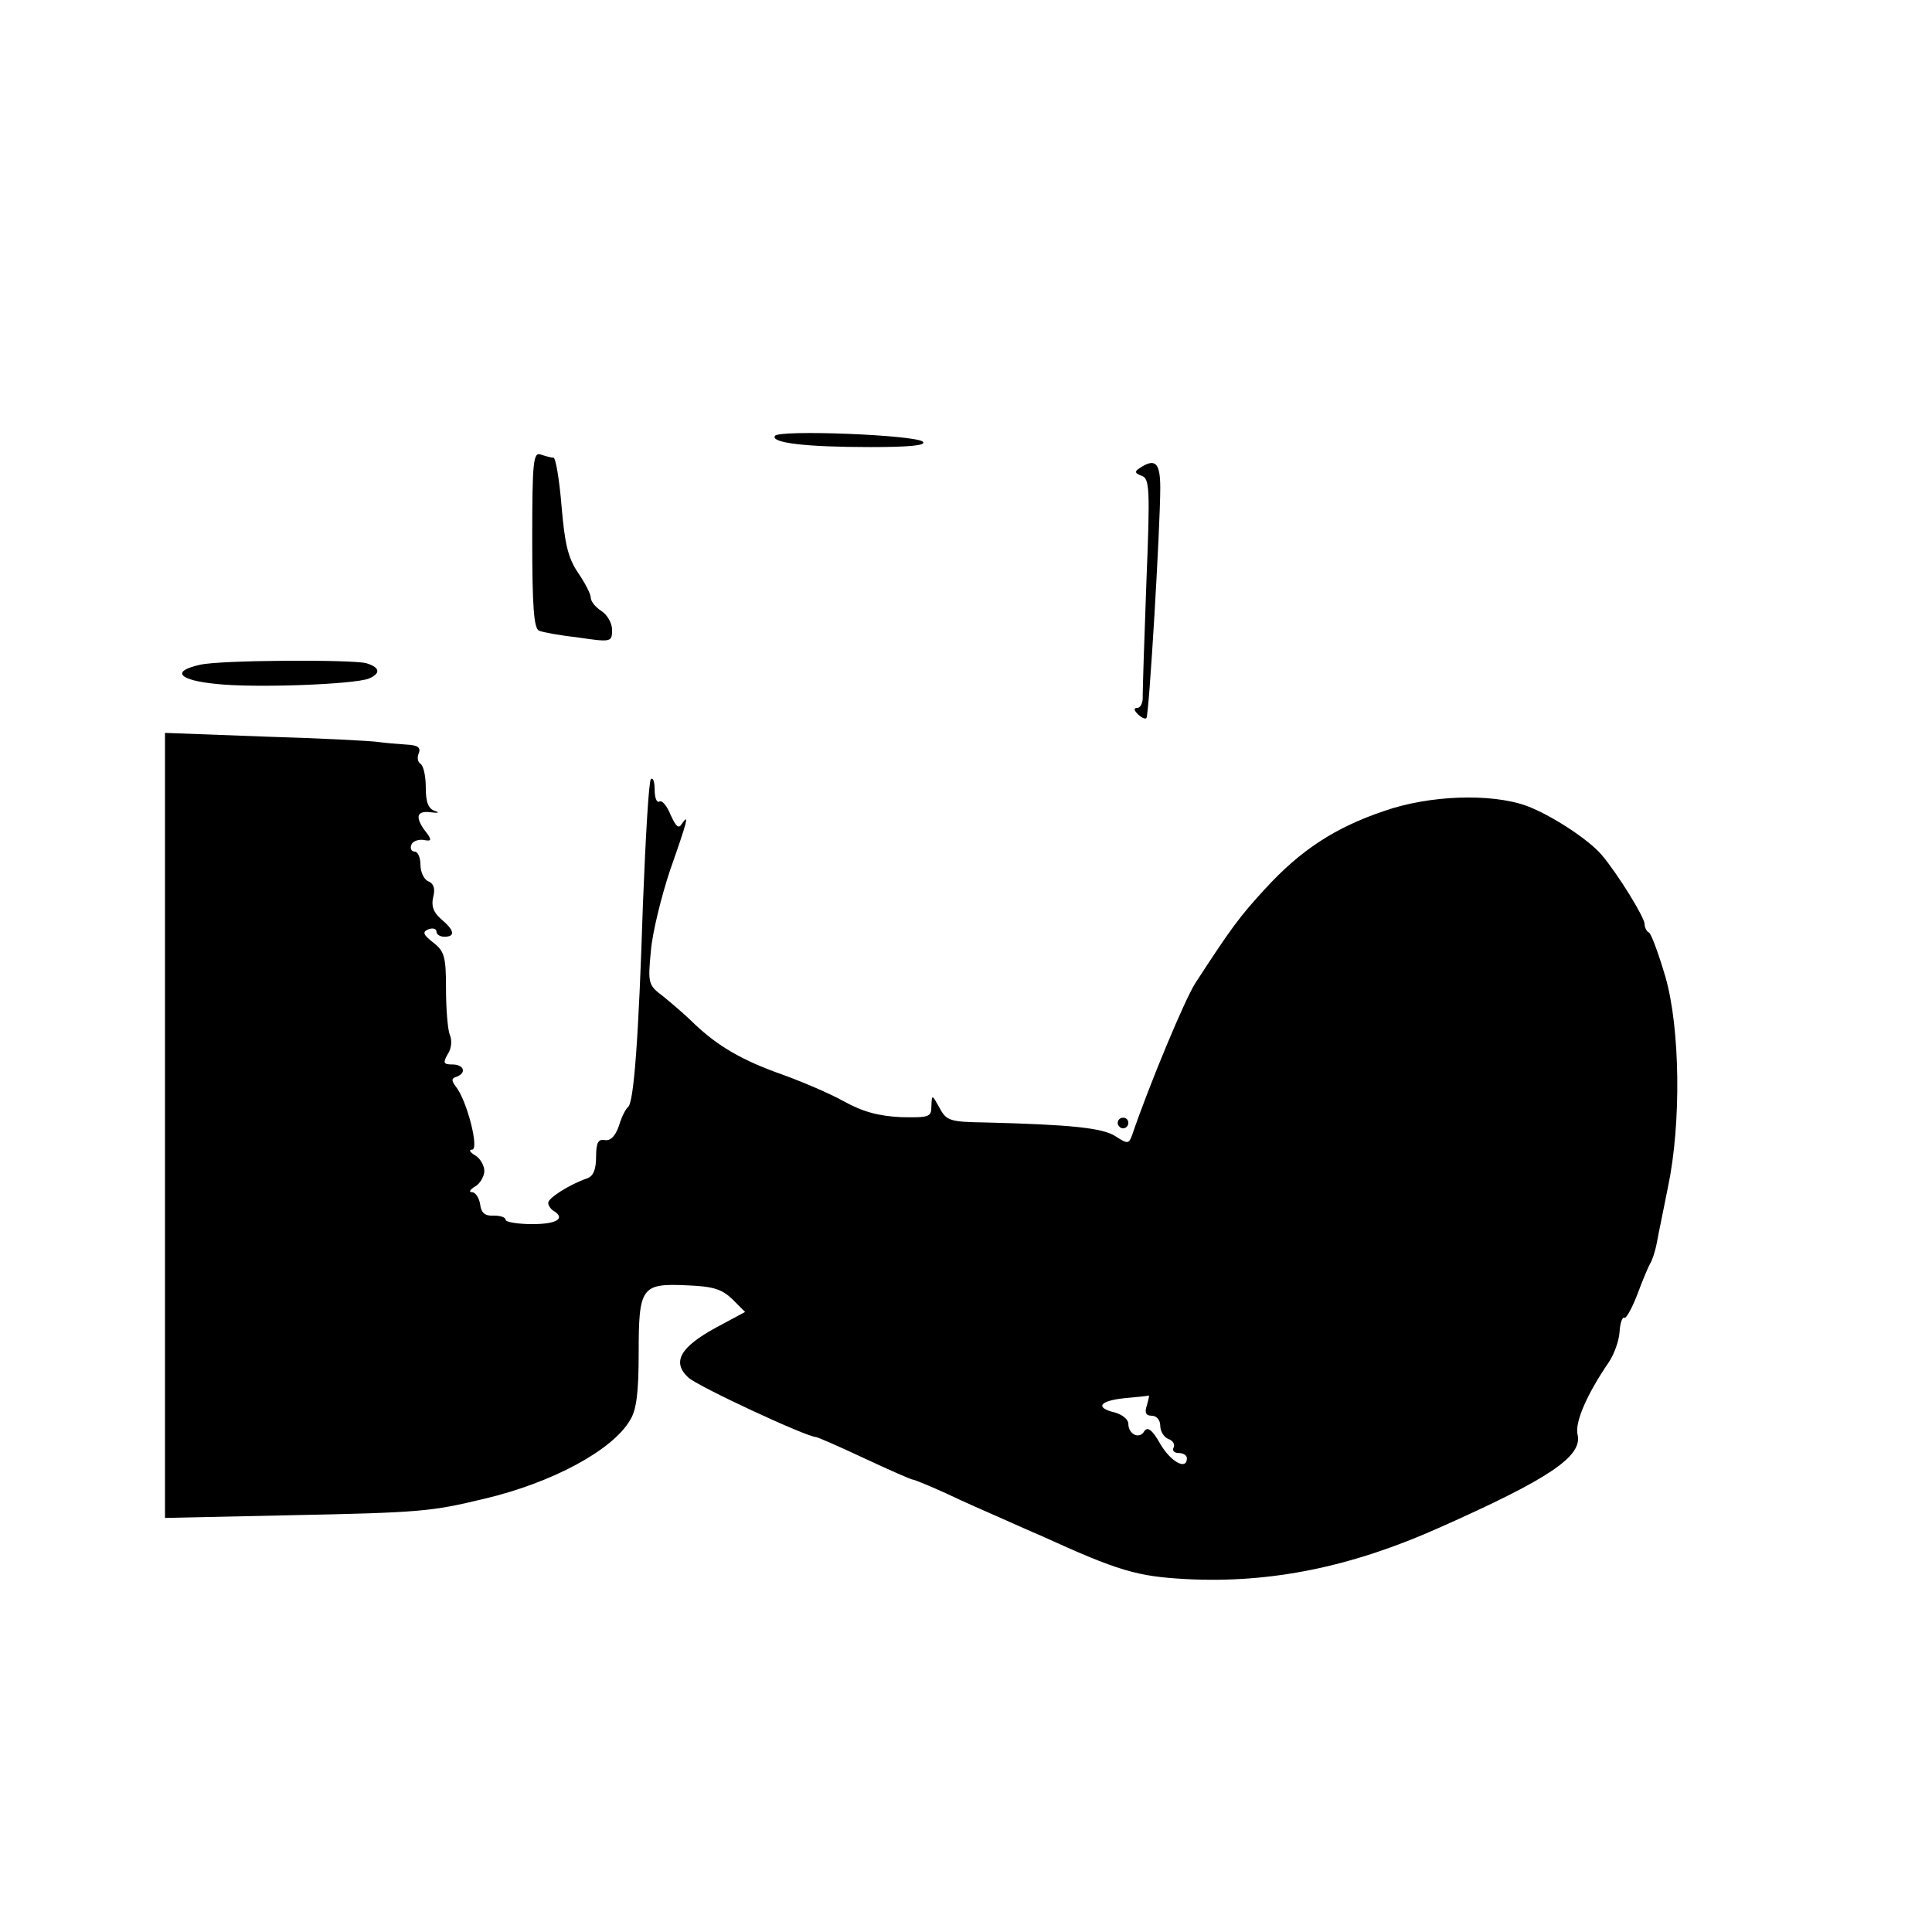
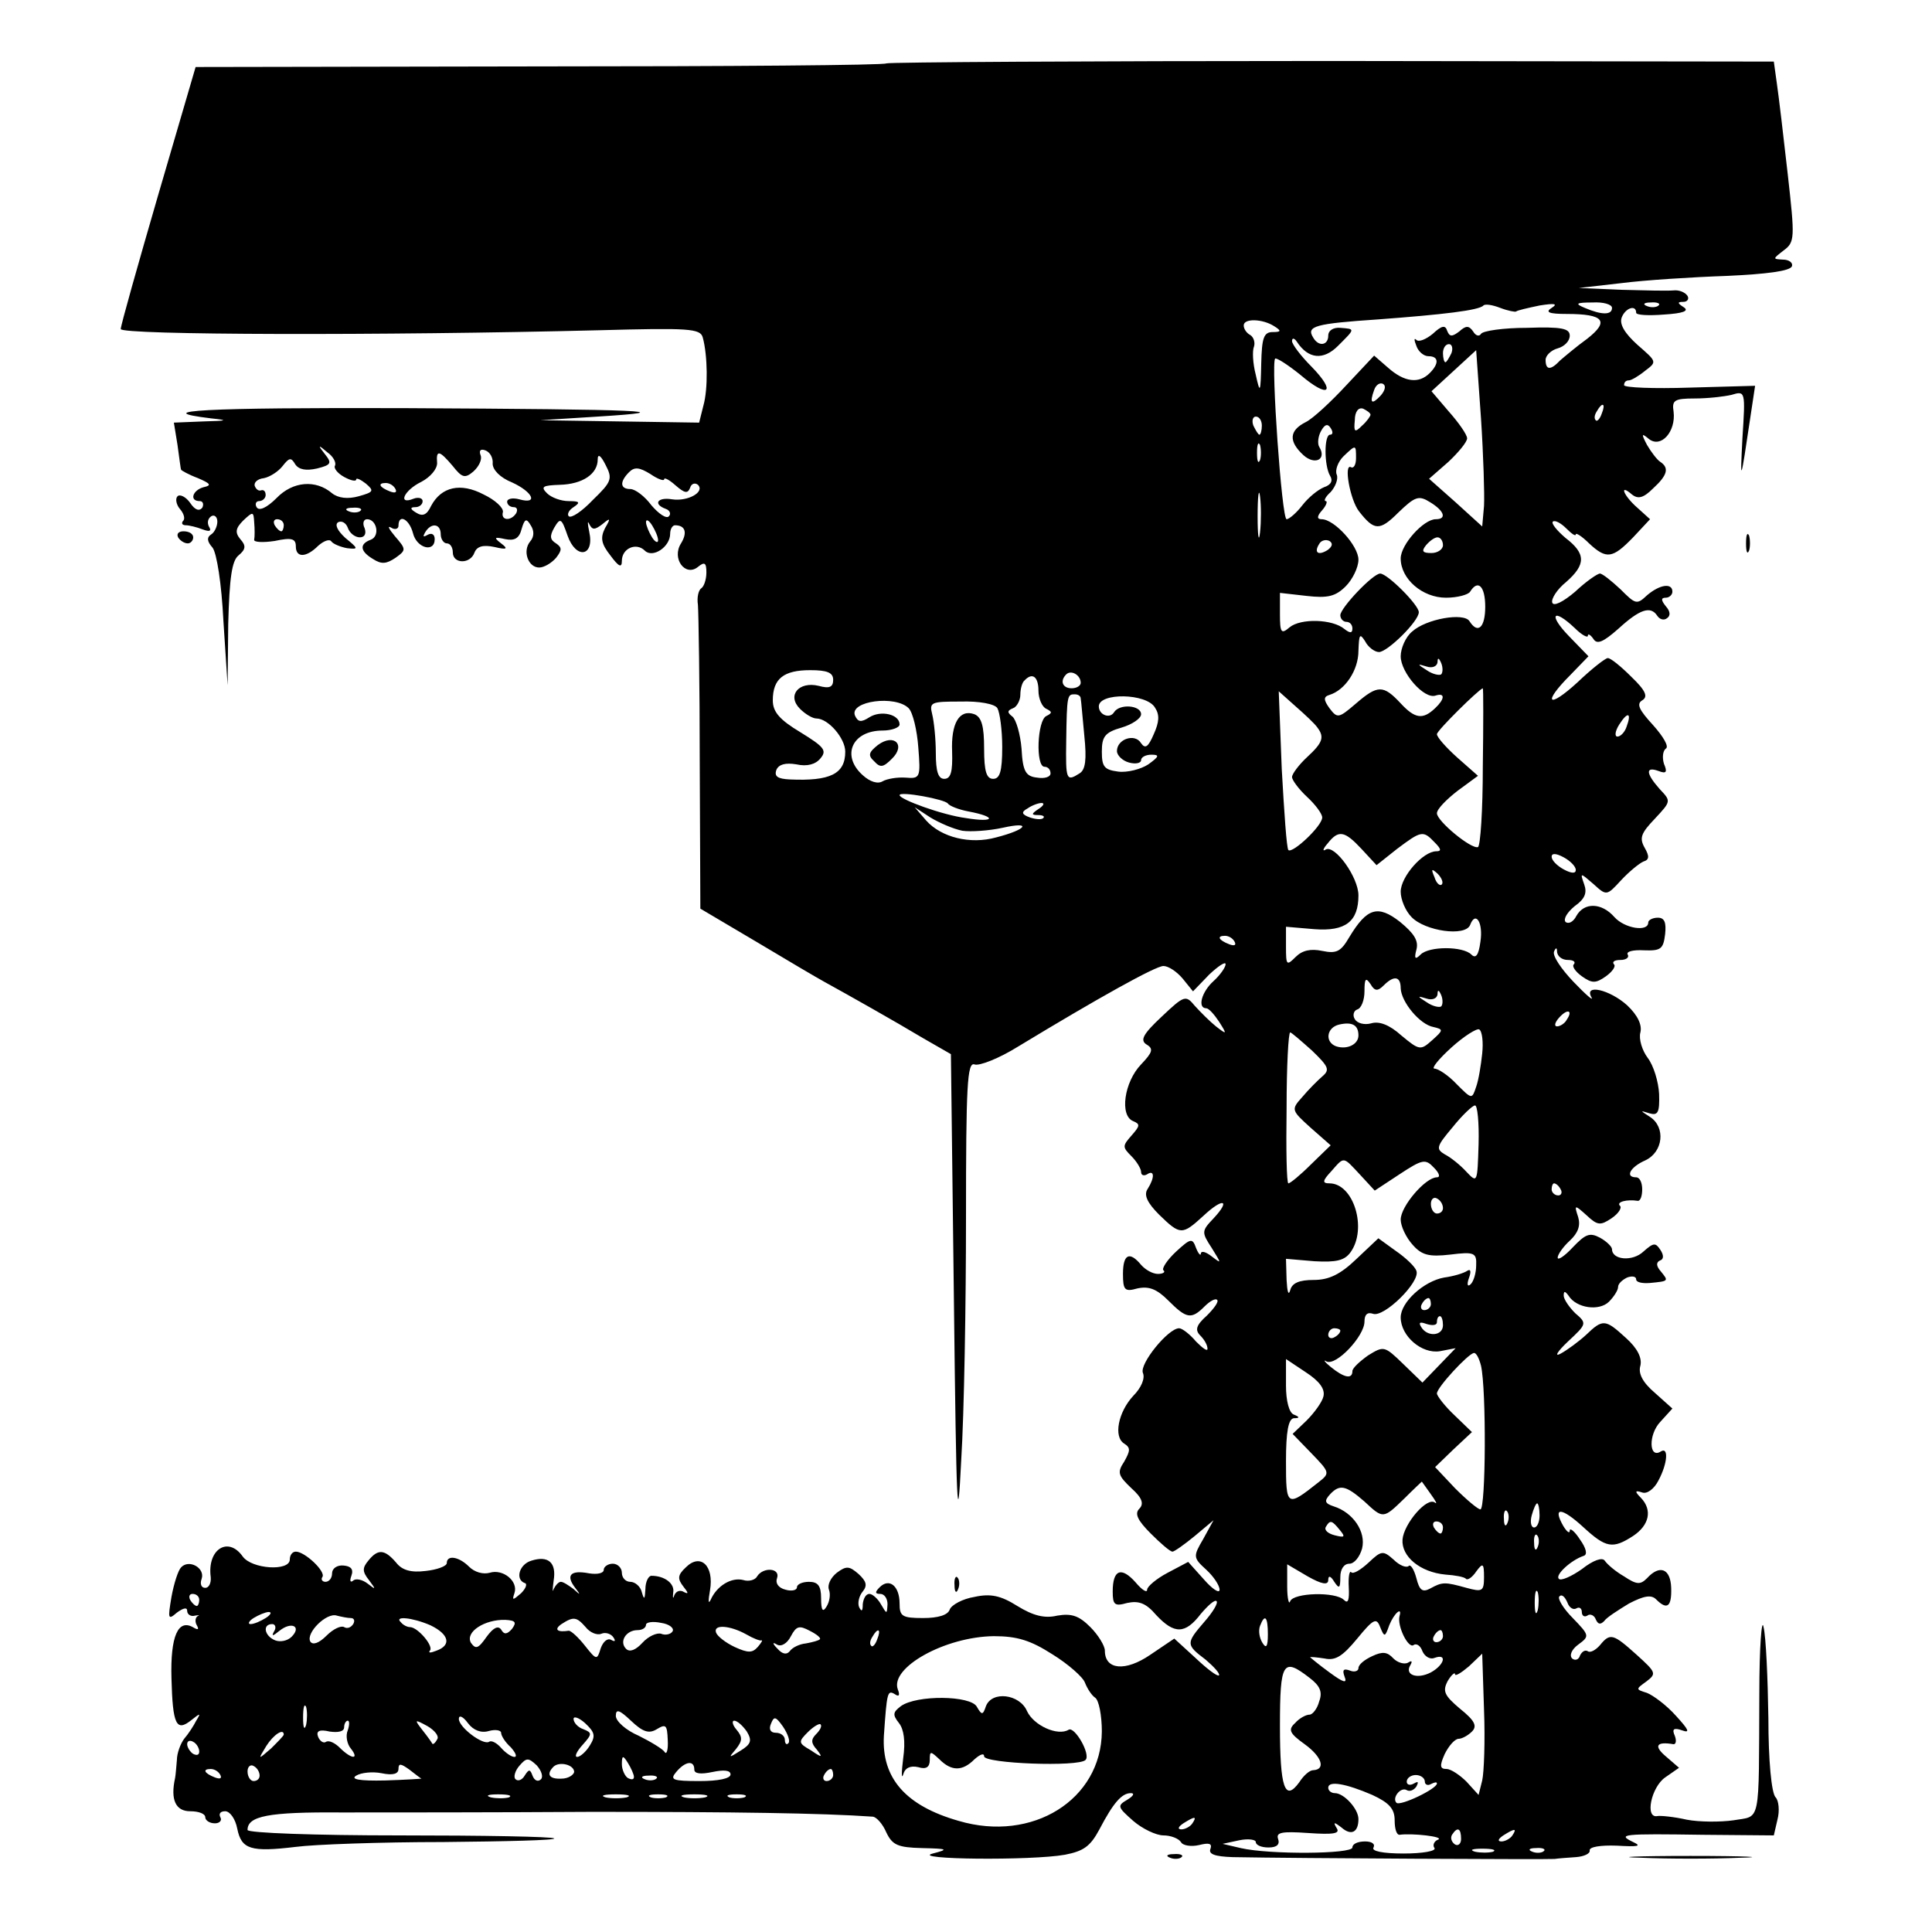
- <svg xmlns="http://www.w3.org/2000/svg" version="1.0" width="363pt" height="363pt" viewBox="0 0 363 363" preserveAspectRatio="xMidYMid meet">
-   <g transform="translate(0,363) scale(0.1,-0.1)" fill="#000000" stroke="none">
-     <path d="M1456 2811 c-8 -13 57 -21 179 -21 73 0 106 3 99 10 -13 13 -271 23 -278 11z" />
-     <path d="M1000 2616 c0 -124 3 -168 13 -171 6 -3 40 -9 75 -13 61 -9 62 -8 62 15 0 12 -9 28 -20 35 -11 7 -20 18 -20 25 0 7 -11 28 -24 47 -19 28 -25 55 -31 126 -4 49 -11 90 -15 90 -5 0 -15 3 -24 6 -14 5 -16 -13 -16 -160z" />
-     <path d="M2142 2751 c-11 -7 -10 -10 3 -15 15 -5 16 -24 9 -198 -4 -106 -7 -203 -7 -215 1 -13 -4 -23 -10 -23 -7 0 -7 -4 1 -12 6 -6 14 -10 16 -7 5 5 26 359 26 432 0 47 -9 57 -38 38z" />
-     <path d="M376 2381 c-55 -12 -41 -29 30 -36 73 -8 258 -1 287 10 23 10 21 21 -5 29 -29 7 -274 6 -312 -3z" />
-     <path d="M310 1516 l0 -738 233 5 c248 5 267 7 367 31 127 30 241 91 274 148 12 19 16 53 16 126 0 124 5 131 91 127 49 -2 65 -7 85 -26 l24 -24 -54 -29 c-68 -37 -84 -65 -53 -94 18 -17 223 -112 240 -112 3 0 44 -18 91 -40 47 -22 88 -40 91 -40 3 0 32 -12 63 -26 31 -15 77 -35 102 -46 25 -11 58 -26 75 -33 147 -67 181 -77 275 -82 158 -8 310 23 475 97 207 92 269 134 259 175 -5 22 16 73 59 136 10 15 19 40 20 57 1 16 5 28 9 26 3 -2 14 17 24 43 10 27 21 53 24 58 4 6 10 24 13 40 3 17 13 64 21 105 25 119 23 298 -5 395 -13 44 -27 82 -31 83 -4 2 -8 9 -8 16 0 12 -49 92 -80 129 -24 29 -96 76 -142 93 -67 24 -183 20 -268 -10 -92 -31 -157 -74 -222 -145 -49 -53 -65 -75 -132 -178 -20 -31 -87 -192 -119 -286 -6 -16 -8 -17 -31 -2 -24 16 -86 22 -244 26 -67 1 -74 3 -87 28 -14 25 -14 25 -15 3 0 -21 -4 -22 -57 -21 -42 2 -72 10 -108 30 -27 15 -79 37 -115 50 -74 26 -121 53 -165 95 -16 16 -43 39 -59 52 -28 21 -29 24 -23 86 3 35 20 103 36 151 32 91 37 109 22 87 -6 -10 -11 -5 -21 17 -7 17 -16 28 -21 25 -5 -3 -9 7 -9 22 0 15 -3 24 -7 20 -4 -3 -10 -109 -15 -234 -8 -251 -17 -374 -28 -382 -4 -3 -12 -18 -17 -35 -7 -20 -16 -29 -27 -27 -12 2 -16 -5 -16 -31 0 -24 -5 -37 -17 -41 -34 -12 -73 -37 -73 -46 0 -5 5 -12 10 -15 23 -14 7 -25 -40 -25 -27 0 -50 4 -50 8 0 5 -10 8 -22 8 -17 -1 -24 5 -26 22 -2 12 -9 22 -15 22 -7 0 -4 5 6 11 9 5 17 19 17 29 0 10 -8 24 -17 29 -10 6 -13 11 -6 11 14 0 -10 94 -31 119 -8 11 -8 15 2 18 19 7 14 23 -8 23 -17 0 -18 3 -9 19 7 10 9 26 4 37 -4 11 -7 49 -7 87 0 59 -3 70 -24 86 -19 15 -21 20 -9 25 8 3 15 1 15 -4 0 -6 7 -10 15 -10 21 0 19 12 -6 33 -15 13 -19 25 -15 42 4 15 1 25 -9 29 -8 3 -15 17 -15 31 0 14 -5 25 -11 25 -6 0 -9 6 -6 13 2 6 12 10 22 9 15 -3 16 -1 9 10 -25 31 -23 45 4 42 15 -2 19 -1 10 2 -13 4 -18 16 -18 44 0 21 -4 41 -10 45 -5 3 -7 12 -3 20 4 11 -3 15 -23 16 -16 1 -40 3 -54 5 -14 2 -109 7 -212 10 l-188 7 0 -737z m1845 -526 c-5 -14 -2 -20 9 -20 9 0 16 -8 16 -19 0 -10 7 -22 16 -25 8 -3 12 -10 9 -16 -3 -5 1 -10 9 -10 9 0 16 -4 16 -10 0 -23 -30 -7 -50 27 -15 27 -24 33 -30 24 -9 -16 -30 -6 -30 14 0 8 -11 17 -25 21 -38 9 -30 22 18 27 23 2 43 4 45 5 2 1 0 -7 -3 -18z" />
-     <path d="M2100 1520 c0 -5 5 -10 10 -10 6 0 10 5 10 10 0 6 -4 10 -10 10 -5 0 -10 -4 -10 -10z" />
+ <svg xmlns="http://www.w3.org/2000/svg" version="1.0" width="320pt" height="320pt" viewBox="0 0 320 320" preserveAspectRatio="xMidYMid meet">
+   <g transform="translate(0,320) scale(0.1,-0.1)" fill="#000000" stroke="none">
+     <path d="M1468 3095 c-2 -3 -261 -5 -574 -5 l-570 -1 -62 -212 c-34 -117 -62 -216 -62 -222 0 -10 433 -11 792 -2 149 4 168 3 172 -12 8 -29 9 -85 1 -113 l-7 -28 -132 2 -131 2 95 6 c144 9 80 12 -322 14 -327 1 -425 -4 -318 -17 29 -3 27 -4 -13 -5 l-49 -2 6 -37 c3 -21 5 -39 6 -41 0 -1 12 -8 28 -14 21 -9 23 -12 9 -15 -18 -5 -24 -23 -6 -23 5 0 7 -5 4 -11 -5 -6 -12 -4 -20 8 -7 10 -17 15 -21 11 -4 -4 -2 -14 4 -21 7 -8 9 -17 5 -20 -3 -4 -1 -7 5 -7 5 0 18 -3 28 -7 11 -4 15 -3 10 5 -3 6 -2 13 4 17 5 3 10 -1 10 -9 0 -8 -5 -18 -10 -21 -8 -5 -7 -12 2 -22 7 -9 15 -60 18 -121 l7 -107 1 101 c2 77 6 105 17 114 12 10 13 16 3 27 -9 11 -8 18 5 31 16 15 17 15 18 -3 1 -11 1 -24 0 -29 -1 -4 14 -5 34 -2 28 6 35 4 35 -9 0 -19 17 -19 37 1 9 8 19 12 22 7 3 -4 15 -9 26 -11 19 -2 19 -1 -3 17 -13 12 -18 22 -12 26 6 3 13 -1 16 -9 3 -9 12 -16 20 -16 8 0 11 6 8 15 -4 8 -2 15 4 15 16 0 22 -28 6 -34 -19 -7 -18 -19 4 -32 14 -9 22 -8 37 2 18 13 18 14 -1 36 -10 12 -13 18 -6 14 6 -4 12 -2 12 3 0 21 18 11 24 -12 6 -25 36 -33 36 -10 0 8 -5 11 -12 7 -7 -4 -8 -3 -4 4 10 17 26 15 26 -3 0 -8 5 -15 10 -15 6 0 10 -7 10 -15 0 -19 29 -20 36 0 4 10 14 13 33 9 21 -5 23 -3 11 6 -13 10 -11 11 7 7 15 -3 23 1 27 17 5 17 8 18 15 6 6 -9 6 -19 -1 -27 -13 -16 -3 -43 15 -43 8 0 20 7 28 16 10 13 10 17 0 24 -10 6 -11 12 -3 26 10 17 12 16 22 -13 14 -40 45 -35 36 6 -3 14 -3 20 0 13 5 -10 9 -10 22 0 13 11 14 10 4 -7 -8 -16 -6 -26 9 -45 14 -19 19 -21 19 -9 0 21 24 31 38 17 13 -13 42 6 42 28 0 8 4 14 8 14 17 0 21 -12 10 -30 -16 -25 7 -56 28 -39 11 9 14 7 14 -9 0 -12 -4 -23 -8 -26 -5 -3 -8 -15 -6 -28 1 -13 3 -131 3 -263 l1 -240 93 -55 c50 -30 101 -60 112 -66 40 -22 118 -66 163 -93 l47 -27 5 -410 c4 -346 6 -387 12 -264 5 80 8 261 8 404 0 218 2 257 14 253 8 -3 41 10 73 30 132 80 227 133 240 133 8 0 22 -9 32 -21 l17 -21 27 28 c15 14 27 22 27 17 0 -5 -9 -18 -20 -28 -20 -18 -27 -45 -12 -45 4 0 13 -10 21 -22 14 -22 13 -22 -5 -8 -10 8 -26 24 -35 34 -15 18 -17 18 -55 -18 -31 -29 -36 -39 -25 -46 12 -7 10 -13 -9 -33 -28 -29 -36 -85 -13 -94 12 -5 11 -8 -3 -24 -15 -17 -15 -19 0 -34 9 -9 16 -21 16 -26 0 -6 5 -7 10 -4 12 8 13 -5 1 -24 -7 -10 -1 -23 19 -43 35 -34 38 -34 73 -2 33 31 46 27 17 -4 -20 -21 -20 -23 -3 -49 16 -26 17 -27 0 -14 -9 7 -17 10 -18 5 0 -5 -4 -1 -8 9 -6 17 -9 16 -33 -6 -15 -14 -24 -28 -21 -31 4 -3 -1 -6 -9 -6 -9 0 -21 7 -28 15 -19 23 -30 18 -30 -15 0 -27 3 -30 24 -24 19 4 32 -1 51 -20 30 -30 38 -32 60 -10 9 9 18 14 21 11 3 -3 -5 -14 -17 -26 -18 -16 -20 -24 -11 -33 7 -7 12 -16 12 -22 0 -5 -8 1 -19 12 -10 12 -23 22 -28 22 -18 0 -66 -59 -60 -74 4 -9 -3 -25 -16 -38 -25 -27 -33 -68 -15 -79 11 -7 10 -12 0 -30 -12 -18 -10 -23 12 -44 18 -16 21 -26 13 -34 -8 -8 -3 -19 19 -41 16 -16 32 -30 36 -30 3 0 20 12 37 26 l31 26 -17 -31 c-17 -29 -17 -31 5 -51 12 -11 22 -26 22 -33 0 -7 -12 1 -26 17 l-26 29 -34 -18 c-19 -10 -34 -23 -34 -28 0 -6 -9 0 -19 12 -24 27 -38 21 -38 -15 0 -22 3 -25 24 -19 19 4 31 0 48 -20 30 -32 48 -32 74 2 12 14 23 24 26 21 3 -3 -6 -18 -20 -34 -31 -36 -31 -38 2 -63 14 -12 24 -23 22 -26 -3 -2 -20 11 -39 29 l-35 32 -40 -27 c-41 -28 -75 -25 -75 7 0 8 -11 26 -24 39 -19 19 -31 23 -55 19 -21 -5 -40 0 -66 16 -27 17 -44 21 -71 15 -19 -3 -38 -13 -41 -21 -3 -9 -19 -14 -44 -14 -35 0 -39 3 -39 24 0 29 -17 43 -33 27 -8 -8 -8 -11 1 -11 7 0 12 -8 12 -17 -1 -17 -1 -17 -11 0 -5 9 -14 17 -19 17 -6 0 -10 -8 -11 -17 0 -12 -2 -13 -6 -5 -3 7 0 19 6 26 8 10 6 17 -7 29 -15 13 -20 14 -36 2 -10 -8 -16 -20 -13 -28 3 -8 1 -20 -4 -28 -6 -10 -9 -7 -9 14 0 20 -5 27 -20 27 -11 0 -20 -4 -20 -9 0 -5 -9 -7 -19 -4 -12 3 -17 11 -14 19 6 17 -23 19 -33 3 -3 -6 -14 -9 -23 -6 -20 5 -44 -10 -54 -33 -4 -8 -4 -1 -1 16 7 41 -16 62 -40 38 -14 -13 -14 -19 -4 -32 8 -10 9 -13 1 -9 -6 4 -13 2 -16 -5 -2 -7 -3 -5 -2 4 3 15 -14 28 -36 28 -5 0 -10 -10 -10 -22 -1 -17 -2 -19 -6 -5 -2 9 -11 17 -19 17 -8 0 -14 7 -14 15 0 8 -7 15 -15 15 -8 0 -15 -5 -15 -10 0 -6 -11 -8 -24 -6 -31 6 -39 -3 -24 -23 10 -13 10 -14 -2 -3 -8 6 -17 12 -21 12 -4 0 -9 -6 -12 -12 -2 -7 -2 -1 0 14 5 30 -9 42 -37 33 -20 -6 -27 -31 -11 -37 5 -1 2 -9 -6 -17 -14 -12 -15 -12 -11 0 7 20 -19 41 -41 34 -11 -3 -25 1 -34 10 -17 17 -37 20 -37 6 0 -5 -16 -11 -35 -13 -24 -3 -39 1 -49 14 -19 22 -30 23 -46 3 -10 -12 -10 -18 1 -32 12 -16 12 -17 -2 -6 -9 7 -20 9 -24 5 -5 -4 -6 0 -3 8 4 11 -1 16 -13 17 -11 1 -19 -5 -19 -13 0 -8 -5 -14 -11 -14 -5 0 -8 4 -5 8 6 9 -29 42 -44 42 -6 0 -10 -6 -10 -13 0 -20 -63 -16 -78 5 -24 34 -59 12 -53 -34 1 -10 -3 -18 -9 -18 -7 0 -9 7 -6 15 6 18 -21 33 -34 19 -5 -5 -12 -27 -16 -49 -6 -36 -6 -39 9 -26 11 8 17 9 17 3 0 -6 6 -10 13 -8 6 1 9 1 4 -1 -4 -3 -4 -10 -1 -15 4 -7 2 -8 -5 -4 -26 16 -39 -14 -37 -84 2 -77 8 -89 33 -69 15 12 16 12 8 -1 -4 -8 -13 -22 -20 -30 -6 -8 -12 -24 -12 -35 -1 -11 -2 -25 -3 -30 -8 -36 1 -55 25 -55 14 0 25 -4 25 -10 0 -5 7 -10 16 -10 8 0 12 5 9 10 -3 6 0 10 8 10 8 0 17 -13 20 -29 7 -34 22 -39 97 -30 30 4 140 8 244 8 104 1 187 3 184 6 -3 3 -118 5 -257 5 -138 0 -251 4 -251 9 0 23 34 30 155 29 72 0 258 0 415 1 234 0 381 -2 466 -8 6 -1 16 -12 22 -26 10 -21 19 -25 59 -26 43 -1 45 -2 18 -9 -39 -10 164 -12 219 -2 31 6 42 14 57 42 23 44 37 60 52 60 7 0 4 -5 -6 -11 -17 -10 -16 -12 10 -35 15 -13 38 -24 50 -24 12 0 25 -5 29 -11 3 -6 17 -8 30 -5 16 4 22 3 19 -6 -4 -9 7 -13 37 -14 105 -2 524 -4 533 -3 6 1 21 2 35 3 14 1 24 6 23 11 -1 6 18 9 45 8 35 -2 42 -1 27 6 -27 13 -18 14 116 12 l117 -1 6 26 c4 15 2 32 -3 37 -7 7 -12 62 -12 131 -1 67 -4 135 -8 151 -3 17 -7 -33 -7 -110 -1 -221 3 -202 -43 -210 -21 -3 -56 -3 -77 1 -22 5 -44 7 -49 6 -21 -4 -10 48 13 64 l23 16 -22 19 c-20 17 -16 25 13 20 4 0 5 6 2 14 -5 11 -2 14 12 9 14 -5 11 1 -10 24 -16 18 -38 34 -48 38 -19 6 -19 6 -1 19 17 13 16 15 -16 44 -39 35 -44 37 -61 16 -7 -8 -16 -13 -20 -10 -5 3 -10 -1 -13 -7 -2 -7 -8 -9 -13 -5 -5 5 -1 15 10 23 19 14 19 15 -9 44 -16 16 -26 33 -22 36 4 4 9 -1 13 -10 3 -9 10 -13 15 -10 5 3 9 0 9 -6 0 -6 4 -9 9 -6 5 4 12 0 14 -6 4 -9 8 -9 14 -3 4 6 23 18 41 29 25 13 37 15 45 7 18 -18 26 -13 25 19 -1 32 -19 39 -40 16 -11 -11 -17 -11 -38 3 -14 8 -28 20 -32 26 -4 6 -19 1 -38 -14 -17 -12 -35 -20 -38 -16 -7 6 20 31 41 38 7 2 4 13 -6 27 -9 14 -17 20 -17 15 0 -6 -5 -2 -11 8 -18 32 -2 30 33 -2 38 -35 49 -37 83 -15 27 18 32 43 13 63 -11 11 -10 13 2 9 8 -3 20 6 27 20 15 28 17 56 4 48 -20 -13 -21 28 -1 49 l20 22 -29 26 c-20 17 -28 32 -24 45 3 13 -5 29 -24 46 -34 31 -38 32 -66 5 -12 -11 -31 -25 -42 -31 -11 -6 -6 3 12 20 31 29 32 30 12 47 -10 10 -19 23 -19 29 0 8 2 8 8 0 13 -21 51 -26 67 -10 8 8 15 19 15 24 0 6 7 12 15 16 8 3 15 2 15 -3 0 -5 10 -7 23 -6 31 3 31 3 18 19 -8 9 -8 15 -2 18 7 2 7 9 1 18 -8 12 -11 12 -28 -3 -18 -17 -52 -14 -52 4 0 4 -9 13 -20 19 -17 9 -24 6 -45 -16 -14 -15 -25 -22 -25 -17 0 5 9 18 20 28 14 13 18 25 14 39 -7 21 -6 21 14 3 18 -17 23 -17 41 -5 12 8 18 18 14 21 -6 6 11 11 30 8 4 0 7 8 7 19 0 11 -4 20 -10 20 -19 0 -10 17 15 28 30 14 34 55 8 72 -17 11 -17 11 -1 6 14 -4 17 1 16 32 -1 20 -9 47 -19 60 -9 12 -15 31 -12 42 3 12 -4 28 -22 45 -29 26 -72 36 -59 13 4 -7 -9 4 -30 26 -20 21 -35 43 -32 50 3 7 5 7 5 -1 1 -7 8 -13 18 -13 9 0 13 -3 10 -7 -4 -3 2 -12 13 -20 17 -12 23 -12 40 0 11 8 17 17 13 20 -3 4 1 7 11 7 9 0 15 4 12 9 -3 5 9 8 27 7 28 -1 32 2 35 27 2 19 -1 27 -12 27 -9 0 -16 -4 -16 -8 0 -16 -39 -10 -56 9 -21 24 -50 25 -63 2 -5 -10 -13 -14 -18 -10 -4 5 3 16 15 26 17 12 21 22 16 36 -7 20 -7 20 15 1 22 -20 22 -20 46 6 13 14 30 28 37 31 10 3 10 9 2 23 -9 16 -6 24 17 48 27 29 27 29 8 49 -23 26 -24 38 -2 30 13 -5 15 -2 9 12 -3 10 -2 21 3 25 6 3 -4 20 -21 39 -23 25 -28 35 -18 41 10 6 6 16 -18 39 -17 17 -34 31 -39 31 -4 0 -27 -18 -50 -40 -49 -45 -59 -35 -12 12 l30 31 -32 33 c-35 36 -27 48 9 14 12 -12 22 -17 22 -13 0 4 4 2 9 -5 6 -10 16 -6 42 17 35 32 53 38 64 21 4 -6 11 -8 16 -4 6 4 6 11 -2 20 -8 10 -8 14 0 14 6 0 11 5 11 10 0 15 -21 12 -42 -6 -17 -16 -19 -15 -44 10 -15 14 -30 26 -34 26 -4 0 -23 -13 -41 -30 -20 -17 -36 -25 -38 -18 -2 6 8 22 23 34 33 29 33 47 -1 73 -14 12 -24 24 -21 27 3 3 13 -2 22 -11 9 -9 16 -14 16 -10 0 3 10 -3 22 -15 29 -27 39 -25 73 10 l28 30 -21 19 c-23 20 -31 41 -9 22 10 -8 19 -6 35 10 24 22 27 34 12 44 -5 3 -15 16 -22 28 -10 19 -9 20 3 10 20 -16 45 12 41 45 -3 19 1 22 35 22 21 0 48 3 61 6 23 7 23 6 18 -72 -4 -77 -3 -74 13 34 l8 53 -108 -3 c-60 -2 -109 0 -109 4 0 5 3 8 8 8 4 0 16 7 27 16 20 15 19 15 -13 43 -21 19 -30 34 -26 45 6 16 24 22 24 8 0 -4 21 -5 46 -3 32 2 42 6 33 12 -11 7 -11 9 -1 9 7 0 10 5 7 10 -4 6 -14 10 -23 9 -10 -1 -48 0 -87 1 l-70 3 70 8 c39 5 117 10 175 12 66 3 105 8 108 16 2 6 -5 11 -15 11 -17 1 -17 1 1 15 19 14 19 20 7 127 -7 62 -15 130 -18 150 l-5 36 -733 1 c-403 0 -734 -2 -737 -4z m1043 -411 c2 2 20 6 39 10 25 4 31 3 20 -4 -11 -7 -5 -10 25 -10 62 0 71 -12 34 -41 -18 -13 -38 -30 -45 -36 -16 -17 -24 -16 -24 1 0 7 9 16 20 19 11 3 20 12 20 21 0 12 -13 15 -71 13 -39 0 -73 -5 -76 -10 -3 -5 -9 -3 -13 4 -7 10 -12 10 -23 0 -12 -9 -16 -9 -20 1 -3 10 -9 9 -24 -5 -11 -9 -23 -14 -27 -10 -4 4 -4 0 0 -10 3 -9 12 -17 20 -17 17 0 18 -12 2 -28 -18 -18 -42 -15 -69 9 l-23 20 -46 -49 c-25 -27 -55 -55 -67 -61 -28 -14 -29 -32 -4 -55 19 -17 39 -7 26 14 -3 5 -2 17 3 26 6 11 11 13 16 5 4 -6 4 -11 -1 -11 -10 0 -10 -51 0 -68 5 -8 2 -15 -10 -19 -10 -4 -26 -17 -36 -30 -10 -13 -22 -23 -26 -23 -8 0 -26 258 -19 266 2 2 21 -10 42 -27 47 -40 60 -29 18 14 -18 18 -32 37 -32 42 0 6 4 5 8 -1 19 -29 44 -31 68 -7 29 29 29 28 4 30 -11 1 -20 -4 -20 -13 0 -16 -16 -19 -25 -3 -12 19 4 23 108 30 107 8 167 15 174 23 3 3 15 1 28 -4 13 -5 25 -7 26 -6z m159 6 c0 -12 -17 -12 -45 0 -17 7 -15 9 13 9 17 1 32 -3 32 -9z m77 4 c-3 -3 -12 -4 -19 -1 -8 3 -5 6 6 6 11 1 17 -2 13 -5z m-637 -34 c13 -8 12 -10 -2 -10 -15 0 -18 -10 -19 -52 -1 -49 -2 -51 -9 -19 -5 19 -6 40 -3 47 2 6 0 15 -6 19 -6 3 -11 10 -11 16 0 12 31 11 50 -1z m294 -45 c-4 -8 -8 -15 -10 -15 -2 0 -4 7 -4 15 0 8 4 15 10 15 5 0 7 -7 4 -15z m54 -253 l-3 -34 -44 40 -44 39 32 28 c17 16 31 33 31 39 0 6 -14 26 -30 44 l-29 34 37 34 37 34 8 -113 c4 -61 6 -127 5 -145z m-171 183 c-15 -16 -19 -13 -11 9 3 9 10 13 15 10 5 -3 3 -11 -4 -19z m-17 -32 c0 -2 -6 -11 -14 -18 -12 -12 -14 -11 -12 9 0 14 6 22 14 19 6 -3 12 -7 12 -10z m383 2 c-3 -9 -8 -14 -10 -11 -3 3 -2 9 2 15 9 16 15 13 8 -4z m-563 -20 c0 -8 -2 -15 -4 -15 -2 0 -6 7 -10 15 -3 8 -1 15 4 15 6 0 10 -7 10 -15z m-3 -57 c-3 -7 -5 -2 -5 12 0 14 2 19 5 13 2 -7 2 -19 0 -25z m-1532 -9 c-3 -4 4 -13 15 -19 11 -6 20 -8 20 -4 0 3 7 0 16 -7 14 -12 13 -14 -12 -21 -18 -5 -34 -3 -44 5 -27 23 -65 20 -92 -8 -16 -16 -29 -22 -33 -15 -3 5 -1 10 4 10 6 0 11 5 11 10 0 6 -3 9 -7 8 -5 -2 -9 2 -11 7 -2 6 5 12 15 13 10 2 24 11 31 20 11 14 14 15 21 3 6 -9 18 -11 36 -7 24 6 25 9 13 24 -12 15 -11 16 4 3 10 -7 15 -17 13 -22z m261 3 c0 -10 12 -23 32 -31 35 -16 44 -37 12 -28 -11 3 -20 1 -20 -4 0 -5 5 -9 11 -9 5 0 7 -4 4 -10 -9 -14 -26 -12 -22 2 1 7 -13 20 -32 29 -38 20 -70 13 -87 -19 -7 -15 -14 -18 -25 -11 -10 6 -10 9 -1 9 6 0 12 4 12 10 0 5 -7 7 -15 4 -27 -11 -16 14 13 28 15 8 26 21 26 31 -2 23 4 21 26 -5 15 -19 20 -21 34 -9 9 8 15 20 12 27 -3 8 0 11 8 8 8 -3 13 -13 12 -22z m1430 9 c0 -11 -4 -17 -8 -15 -13 8 -2 -54 13 -73 25 -32 34 -33 65 -2 28 27 34 29 53 17 23 -14 28 -28 9 -28 -20 0 -58 -42 -58 -65 0 -34 36 -65 75 -65 19 0 37 5 40 10 13 21 25 9 25 -25 0 -34 -12 -46 -26 -24 -9 15 -72 4 -95 -17 -11 -9 -19 -28 -19 -41 0 -27 39 -72 58 -65 16 5 15 -6 -1 -21 -20 -19 -33 -18 -57 8 -29 31 -38 31 -75 -1 -28 -24 -30 -24 -43 -7 -10 14 -10 19 0 22 26 8 48 41 48 73 1 27 2 30 11 16 5 -10 16 -18 23 -18 14 0 66 51 66 66 0 12 -52 64 -64 64 -12 0 -66 -57 -66 -69 0 -6 5 -11 10 -11 6 0 10 -5 10 -11 0 -8 -4 -8 -13 -1 -20 17 -73 18 -91 3 -14 -12 -16 -9 -16 22 l0 35 44 -5 c35 -4 48 -1 65 16 11 11 21 31 21 44 0 23 -40 67 -61 67 -8 0 -8 5 1 15 7 8 9 15 6 15 -4 0 -1 7 8 15 8 9 13 22 10 29 -3 7 2 21 11 30 21 20 21 20 21 -3z m-1264 -69 c-18 -19 -36 -31 -40 -27 -3 3 0 10 8 15 12 8 10 10 -8 10 -13 0 -29 6 -36 13 -11 11 -7 13 21 14 38 1 63 18 63 42 0 10 5 7 13 -9 12 -23 10 -28 -21 -58z m118 34 c0 4 9 -1 19 -10 15 -13 20 -14 24 -4 2 7 8 9 13 5 12 -12 -17 -28 -43 -24 -24 4 -32 -8 -10 -16 6 -2 9 -8 5 -12 -4 -5 -17 4 -29 18 -11 15 -27 27 -35 27 -17 0 -18 12 -2 28 9 9 17 8 35 -3 13 -9 23 -12 23 -9z m-445 -16 c3 -6 -1 -7 -9 -4 -18 7 -21 14 -7 14 6 0 13 -4 16 -10z m1432 -72 c-2 -18 -4 -6 -4 27 0 33 2 48 4 33 2 -15 2 -42 0 -60z m-1490 36 c-3 -3 -12 -4 -19 -1 -8 3 -5 6 6 6 11 1 17 -2 13 -5z m-127 -24 c0 -5 -2 -10 -4 -10 -3 0 -8 5 -11 10 -3 6 -1 10 4 10 6 0 11 -4 11 -10z m620 -25 c0 -5 -5 -3 -10 5 -5 8 -10 20 -10 25 0 6 5 3 10 -5 5 -8 10 -19 10 -25z m1109 -16 c-16 -10 -23 -4 -14 10 3 6 11 8 17 5 6 -4 5 -9 -3 -15z m191 8 c0 -7 -9 -13 -19 -13 -15 0 -17 3 -9 13 6 7 14 13 19 13 5 0 9 -6 9 -13z m-3 -214 c-3 -2 -14 0 -24 7 -16 10 -16 11 0 6 9 -3 17 0 18 7 0 8 2 8 6 -1 3 -7 3 -16 0 -19z m-1007 -9 c0 -12 -6 -15 -24 -10 -33 8 -53 -16 -31 -38 9 -9 21 -16 27 -16 20 0 48 -33 48 -55 0 -37 -25 -49 -92 -46 -20 1 -26 5 -22 16 4 9 15 12 33 9 18 -4 32 0 40 10 11 13 6 19 -33 43 -35 21 -46 34 -46 53 0 36 18 50 62 50 28 0 38 -4 38 -16z m410 -5 c0 -5 -7 -9 -15 -9 -15 0 -20 12 -9 23 8 8 24 -1 24 -14z m-70 -13 c0 -13 6 -27 13 -30 10 -5 10 -7 0 -12 -15 -7 -18 -84 -3 -84 6 0 10 -5 10 -11 0 -6 -10 -9 -22 -7 -19 2 -24 10 -26 48 -2 24 -9 48 -15 53 -9 7 -9 10 1 14 6 2 12 13 12 22 0 10 3 21 7 24 13 14 23 6 23 -17z m736 -126 c0 -72 -4 -131 -8 -133 -11 -4 -68 43 -68 56 0 7 16 23 34 37 l34 25 -34 30 c-19 17 -34 34 -34 39 0 6 69 74 76 76 1 0 1 -59 0 -130z m-666 113 c1 -5 3 -32 6 -62 4 -39 2 -56 -8 -62 -22 -14 -23 -11 -22 54 1 76 2 77 14 77 6 0 10 -3 10 -7z m123 -15 c8 -12 7 -24 -2 -44 -9 -21 -14 -25 -21 -15 -10 17 -40 7 -40 -13 0 -7 9 -16 20 -19 11 -3 20 -1 20 4 0 5 8 9 17 9 14 0 13 -3 -5 -16 -12 -8 -35 -14 -50 -12 -23 3 -27 8 -27 33 0 25 5 32 33 40 17 5 32 15 32 22 0 15 -36 18 -45 3 -7 -11 -25 -4 -25 10 0 23 79 22 93 -2z m269 -33 c12 -16 9 -25 -17 -49 -14 -13 -25 -28 -25 -33 0 -5 11 -20 25 -33 14 -13 25 -28 25 -34 0 -14 -49 -60 -56 -54 -3 3 -7 63 -11 134 l-5 129 28 -25 c16 -14 32 -29 36 -35z m-677 32 c7 -7 14 -37 16 -65 4 -50 3 -52 -21 -50 -14 1 -31 -2 -38 -6 -8 -5 -21 -1 -33 10 -36 32 -18 74 33 74 15 0 28 5 28 10 0 17 -31 24 -50 12 -14 -9 -19 -8 -24 3 -9 24 67 34 89 12z m147 0 c4 -7 8 -36 8 -64 0 -41 -4 -53 -15 -53 -11 0 -15 12 -15 50 0 37 -4 52 -16 57 -25 9 -39 -15 -37 -62 1 -33 -2 -45 -13 -45 -10 0 -14 12 -14 43 0 23 -3 52 -6 64 -5 20 -2 21 47 21 31 1 57 -4 61 -11z m1042 -31 c-3 -9 -10 -16 -15 -16 -5 0 -4 9 3 20 14 22 21 20 12 -4z m-1124 -127 c3 -4 18 -10 34 -13 48 -9 44 -19 -4 -11 -39 5 -110 31 -110 38 0 7 76 -7 80 -14z m150 -9 c-12 -8 -12 -10 -1 -10 8 0 12 -2 9 -5 -3 -3 -13 -2 -22 1 -14 5 -15 9 -4 15 7 5 18 9 23 9 6 0 3 -5 -5 -10z m-126 -36 c14 -2 44 0 67 5 49 11 40 -3 -11 -16 -43 -12 -91 0 -116 28 l-19 22 26 -17 c15 -9 38 -19 53 -22z m661 -30 l25 -27 34 27 c40 30 43 31 62 11 11 -11 12 -15 3 -15 -22 0 -59 -42 -59 -67 0 -13 8 -32 18 -42 22 -23 89 -33 97 -13 9 24 22 4 17 -28 -3 -23 -8 -28 -15 -21 -14 14 -70 14 -84 0 -9 -9 -11 -7 -7 8 4 15 -4 27 -27 46 -37 29 -55 23 -84 -25 -14 -24 -21 -28 -45 -23 -19 4 -33 1 -44 -10 -15 -15 -16 -14 -16 17 l0 33 47 -4 c52 -4 73 13 73 56 0 30 -39 84 -54 76 -6 -4 -5 1 3 10 18 23 28 21 56 -9z m355 -35 c0 -6 -7 -6 -20 1 -11 6 -20 15 -20 21 0 6 7 6 20 -1 11 -6 20 -15 20 -21z m-222 -24 c-3 -3 -9 2 -12 12 -6 14 -5 15 5 6 7 -7 10 -15 7 -18z m-343 -95 c3 -6 -1 -7 -9 -4 -18 7 -21 14 -7 14 6 0 13 -4 16 -10z m247 -72 c17 17 28 15 28 -5 1 -23 32 -60 54 -64 17 -4 17 -5 -2 -22 -19 -17 -21 -17 -51 8 -20 18 -37 24 -50 20 -11 -3 -23 0 -27 7 -4 6 -2 14 4 16 7 2 12 16 12 30 0 21 2 24 10 12 7 -12 12 -12 22 -2z m95 -35 c-3 -2 -14 0 -24 7 -16 10 -16 11 0 6 9 -3 17 0 18 7 0 8 2 8 6 -1 3 -7 3 -16 0 -19z m208 -22 c-3 -6 -11 -11 -16 -11 -5 0 -4 6 3 14 14 16 24 13 13 -3z m-345 -26 c0 -15 -19 -24 -37 -18 -19 7 -16 31 5 36 22 5 32 -1 32 -18z m205 -30 c-2 -19 -6 -44 -10 -55 -7 -21 -7 -21 -32 4 -14 15 -31 26 -37 26 -6 0 7 16 28 35 21 19 42 32 46 30 5 -3 7 -21 5 -40z m-282 5 c28 -27 30 -32 17 -43 -8 -7 -23 -22 -33 -34 -19 -21 -18 -22 14 -51 l33 -29 -33 -32 c-17 -17 -34 -31 -37 -31 -3 0 -4 56 -3 125 0 69 3 125 6 125 2 0 18 -14 36 -30z m276 -155 c-2 -64 -2 -65 -20 -46 -10 11 -26 24 -36 29 -15 9 -14 13 13 45 16 20 33 36 37 36 4 1 7 -28 6 -64z m-196 -51 l24 -26 41 27 c38 25 43 26 57 11 9 -9 11 -16 5 -16 -19 0 -60 -48 -60 -70 0 -11 9 -30 20 -42 15 -17 27 -20 62 -16 40 5 44 3 43 -18 0 -12 -4 -26 -9 -31 -5 -5 -7 -1 -3 10 4 11 3 16 -3 12 -6 -4 -23 -9 -38 -11 -34 -6 -72 -41 -72 -66 0 -31 35 -61 65 -56 l26 5 -27 -28 -28 -29 -32 31 c-31 30 -32 30 -58 14 -14 -10 -26 -21 -26 -26 0 -14 -14 -11 -36 7 -10 8 -13 13 -7 9 16 -8 63 42 63 66 0 12 5 16 14 13 18 -7 79 53 72 71 -2 7 -18 22 -34 33 l-29 21 -36 -34 c-27 -26 -46 -35 -71 -35 -24 0 -36 -5 -39 -17 -3 -10 -5 -2 -6 17 l-1 35 47 -4 c36 -2 50 1 60 15 28 39 5 114 -35 114 -12 0 -12 4 3 20 22 25 19 25 48 -6z m332 -24 c3 -5 1 -10 -4 -10 -6 0 -11 5 -11 10 0 6 2 10 4 10 3 0 8 -4 11 -10z m-195 -31 c0 -5 -4 -9 -10 -9 -5 0 -10 7 -10 16 0 8 5 12 10 9 6 -3 10 -10 10 -16z m-20 -159 c0 -5 -5 -10 -11 -10 -5 0 -7 5 -4 10 3 6 8 10 11 10 2 0 4 -4 4 -10z m20 -35 c0 -18 -26 -20 -36 -3 -5 8 -2 9 9 5 10 -3 17 -2 17 3 0 6 2 10 5 10 3 0 5 -7 5 -15z m-170 -9 c0 -3 -4 -8 -10 -11 -5 -3 -10 -1 -10 4 0 6 5 11 10 11 6 0 10 -2 10 -4z m233 -58 c9 -39 8 -238 -1 -238 -4 0 -23 16 -42 35 l-33 35 30 29 31 29 -29 28 c-16 15 -29 32 -29 36 0 10 51 65 61 67 4 1 9 -9 12 -21z m-261 -51 c-2 -9 -15 -27 -28 -40 l-23 -22 31 -32 c31 -32 31 -33 12 -48 -53 -42 -54 -41 -54 35 0 49 4 70 13 71 10 0 10 2 0 6 -8 3 -13 23 -13 48 l0 44 33 -22 c23 -15 32 -28 29 -40z m178 -162 c8 -11 11 -17 7 -14 -13 11 -52 -35 -54 -61 -2 -28 29 -54 71 -58 16 -1 32 -4 34 -7 3 -3 11 3 17 12 11 15 13 14 13 -9 0 -24 -3 -25 -29 -18 -36 10 -40 10 -60 -1 -13 -7 -18 -3 -23 17 -4 15 -10 24 -13 20 -4 -3 -15 1 -25 11 -17 15 -20 15 -41 -5 -13 -12 -26 -20 -29 -16 -3 3 -5 -8 -4 -25 1 -21 -1 -28 -8 -21 -14 14 -83 12 -89 -2 -2 -7 -5 4 -5 24 l0 37 34 -20 c23 -13 34 -15 34 -6 0 8 4 7 10 -3 8 -12 10 -11 10 8 0 13 6 22 15 22 8 0 17 11 21 25 7 28 -15 60 -47 70 -15 5 -16 9 -6 20 16 17 26 15 57 -12 31 -29 31 -29 66 5 16 16 29 28 29 28 1 -1 7 -10 15 -21z m180 -35 c0 -11 -4 -20 -9 -20 -5 0 -7 9 -4 20 3 11 7 20 9 20 2 0 4 -9 4 -20z m-53 -12 c-3 -8 -6 -5 -6 6 -1 11 2 17 5 13 3 -3 4 -12 1 -19z m-278 -12 c10 -12 8 -13 -8 -9 -12 3 -18 9 -15 14 7 12 10 11 23 -5z m171 4 c0 -5 -2 -10 -4 -10 -3 0 -8 5 -11 10 -3 6 -1 10 4 10 6 0 11 -4 11 -10z m157 -32 c-3 -8 -6 -5 -6 6 -1 11 2 17 5 13 3 -3 4 -12 1 -19z m0 -105 c-3 -10 -5 -4 -5 12 0 17 2 24 5 18 2 -7 2 -21 0 -30z m-2217 17 c0 -5 -2 -10 -4 -10 -3 0 -8 5 -11 10 -3 6 -1 10 4 10 6 0 11 -4 11 -10z m110 -30 c-8 -5 -19 -10 -25 -10 -5 0 -3 5 5 10 8 5 20 10 25 10 6 0 3 -5 -5 -10z m141 0 c6 0 7 -5 4 -10 -4 -6 -10 -8 -15 -5 -5 3 -18 -3 -29 -14 -13 -13 -23 -16 -27 -10 -8 14 27 49 44 43 8 -2 18 -4 23 -4z m1737 3 c-4 -16 14 -53 23 -48 5 4 12 -1 15 -10 4 -9 13 -14 20 -11 22 8 16 -12 -6 -24 -23 -12 -44 -4 -34 12 4 7 2 8 -4 4 -6 -3 -17 0 -24 7 -10 11 -18 12 -35 4 -13 -6 -23 -14 -23 -20 0 -5 -7 -7 -14 -4 -11 4 -13 1 -9 -10 5 -12 -2 -10 -25 7 -18 13 -32 25 -32 25 0 1 11 0 24 -2 18 -4 30 4 54 33 27 33 32 35 38 19 7 -17 8 -17 15 3 8 20 22 32 17 15z m-1605 -15 c31 -15 35 -33 10 -42 -10 -4 -14 -4 -11 0 7 7 -20 39 -33 39 -4 0 -11 3 -15 8 -12 11 19 8 49 -5z m135 -6 c-8 -9 -13 -10 -18 -1 -5 7 -13 3 -24 -12 -14 -20 -18 -21 -26 -10 -10 18 23 39 57 38 17 -1 19 -4 11 -15z m122 3 c7 -9 19 -14 26 -11 7 3 16 0 20 -6 4 -6 3 -8 -4 -4 -6 3 -13 -3 -17 -14 -6 -20 -7 -20 -26 4 -11 14 -23 25 -27 25 -19 -3 -25 2 -12 11 20 13 25 12 40 -5z m144 -7 c-3 -5 -12 -7 -19 -4 -7 2 -21 -4 -31 -15 -11 -12 -21 -16 -27 -10 -12 12 0 31 19 31 8 0 14 4 14 9 0 4 11 6 25 3 14 -2 22 -9 19 -14z m986 -5 c0 -21 -3 -24 -9 -14 -5 8 -7 20 -4 28 8 21 13 15 13 -14z m-1646 5 c-5 -9 -2 -8 9 1 20 16 37 7 20 -10 -7 -7 -19 -9 -27 -6 -18 7 -22 27 -5 27 5 0 7 -6 3 -12z m782 -5 c12 -7 23 -11 25 -10 3 1 0 -4 -6 -11 -9 -10 -16 -10 -38 0 -15 7 -29 18 -31 24 -5 14 23 12 50 -3z m122 -8 c-1 -2 -12 -5 -23 -7 -11 -1 -23 -7 -27 -13 -5 -6 -12 -5 -20 4 -9 9 -9 12 -1 7 7 -4 17 2 23 14 9 17 14 18 31 9 12 -6 19 -12 17 -14z m95 0 c-3 -9 -8 -14 -10 -11 -3 3 -2 9 2 15 9 16 15 13 8 -4z m937 5 c0 -5 -5 -10 -11 -10 -5 0 -7 5 -4 10 3 6 8 10 11 10 2 0 4 -4 4 -10z m-647 -30 c26 -16 51 -38 54 -47 4 -10 11 -21 17 -25 6 -4 11 -29 11 -56 -1 -113 -115 -184 -237 -148 -88 25 -128 71 -124 141 5 73 6 76 18 69 7 -5 9 -2 5 8 -13 36 78 87 159 88 39 0 61 -7 97 -30z m712 -209 l-6 -24 -20 22 c-11 11 -26 21 -33 21 -11 0 -12 5 -3 25 7 14 17 25 23 25 5 0 15 5 22 12 9 9 5 18 -20 38 -26 22 -29 29 -20 46 6 10 12 15 12 11 0 -4 10 2 23 13 l22 21 3 -93 c2 -51 0 -104 -3 -117z m-286 170 c17 -13 22 -23 16 -39 -3 -12 -11 -22 -16 -22 -6 0 -17 -6 -24 -14 -12 -11 -9 -17 16 -35 29 -21 35 -42 14 -43 -6 0 -16 -9 -23 -20 -24 -33 -32 -9 -32 93 0 107 5 114 49 80z m-1662 -78 c-3 -10 -5 -4 -5 12 0 17 2 24 5 18 2 -7 2 -21 0 -30z m581 -7 c15 9 17 7 18 -18 1 -16 -2 -25 -5 -20 -3 5 -23 17 -43 27 -21 9 -38 24 -38 33 0 12 6 10 25 -8 20 -19 30 -22 43 -14z m-278 -3 c11 3 20 1 20 -3 0 -5 7 -16 16 -24 8 -9 11 -16 6 -16 -5 0 -15 7 -22 15 -7 8 -16 13 -20 10 -10 -6 -50 24 -50 38 0 7 7 4 15 -7 9 -12 22 -17 35 -13z m167 -24 c-6 -10 -16 -19 -21 -19 -5 0 -1 9 9 20 16 18 16 20 1 26 -9 3 -16 11 -16 17 0 5 9 2 19 -7 16 -15 18 -21 8 -37z m329 4 c-3 -4 -6 -1 -6 5 0 7 -7 12 -15 12 -9 0 -12 6 -8 15 5 13 8 12 20 -5 8 -12 12 -24 9 -27z m-730 21 c-4 -9 -1 -23 5 -30 15 -19 1 -18 -18 1 -8 8 -18 13 -23 10 -4 -3 -10 1 -13 8 -4 10 2 13 19 9 14 -2 24 0 24 7 0 6 3 11 6 11 3 0 3 -7 0 -16z m148 -15 c-3 -6 -7 -9 -8 -7 -1 2 -8 12 -16 22 -14 18 -14 19 8 7 12 -7 20 -17 16 -22z m513 13 c9 -15 7 -21 -11 -32 -19 -12 -20 -12 -7 3 11 14 11 20 1 32 -7 8 -8 15 -4 15 5 0 14 -8 21 -18z m115 -4 c-9 -9 -9 -15 1 -26 10 -13 9 -14 -10 -1 -21 12 -21 14 -5 30 9 9 19 15 21 13 3 -3 -1 -10 -7 -16z m-882 -1 c0 -2 -10 -12 -21 -23 -22 -19 -22 -19 -8 4 12 19 29 30 29 19z m-140 -28 c0 -6 -4 -7 -10 -4 -5 3 -10 11 -10 16 0 6 5 7 10 4 6 -3 10 -11 10 -16z m566 -46 c-5 -5 -11 -2 -14 6 -4 11 -6 11 -13 0 -4 -7 -11 -10 -15 -6 -4 3 -1 14 6 22 12 14 15 14 29 1 8 -9 11 -19 7 -23z m154 4 c0 -5 -4 -5 -10 -2 -5 3 -10 14 -10 23 0 15 2 15 10 2 5 -8 10 -19 10 -23z m-620 2 c0 -5 -4 -9 -10 -9 -5 0 -10 7 -10 16 0 8 5 12 10 9 6 -3 10 -10 10 -16z m268 -5 c1 0 -26 -2 -60 -3 -43 -1 -58 2 -48 8 8 5 27 7 42 4 19 -4 28 -1 28 7 0 10 4 9 18 -1 9 -7 18 -14 20 -15z m253 11 c-1 -5 -10 -11 -21 -11 -20 -1 -26 7 -13 20 10 9 34 3 34 -9z m199 4 c0 -7 11 -8 30 -4 19 4 30 3 30 -4 0 -7 -21 -11 -51 -11 -45 0 -50 2 -39 15 15 18 30 20 30 4z m-785 -9 c3 -6 -1 -7 -9 -4 -18 7 -21 14 -7 14 6 0 13 -4 16 -10z m1015 0 c0 -5 -5 -10 -11 -10 -5 0 -7 5 -4 10 3 6 8 10 11 10 2 0 4 -4 4 -10z m-293 -6 c-3 -3 -12 -4 -19 -1 -8 3 -5 6 6 6 11 1 17 -2 13 -5z m1273 -5 c0 -5 5 -7 10 -4 6 3 10 4 10 1 0 -9 -61 -38 -67 -32 -8 8 7 27 17 21 5 -3 12 0 16 6 4 8 3 9 -4 5 -7 -4 -12 -2 -12 3 0 6 7 11 15 11 8 0 15 -5 15 -11z m-87 -22 c28 -13 37 -23 37 -42 0 -14 3 -24 8 -24 20 3 75 -3 64 -8 -6 -2 -10 -9 -6 -14 3 -5 -20 -9 -51 -9 -35 0 -54 4 -50 10 3 6 -3 10 -14 10 -12 0 -21 -4 -21 -10 0 -11 -137 -12 -185 -1 l-30 7 28 6 c15 3 27 1 27 -3 0 -5 9 -9 21 -9 14 0 19 5 16 14 -4 11 6 13 49 10 43 -3 54 -1 48 8 -6 10 -5 11 8 1 16 -14 28 -8 28 14 0 17 -24 43 -39 43 -6 0 -11 4 -11 9 0 12 29 7 73 -12z m-1430 -4 c-7 -2 -21 -2 -30 0 -10 3 -4 5 12 5 17 0 24 -2 18 -5z m195 0 c-10 -2 -26 -2 -35 0 -10 3 -2 5 17 5 19 0 27 -2 18 -5z m65 0 c-7 -2 -19 -2 -25 0 -7 3 -2 5 12 5 14 0 19 -2 13 -5z m65 0 c-10 -2 -26 -2 -35 0 -10 3 -2 5 17 5 19 0 27 -2 18 -5z m65 0 c-7 -2 -19 -2 -25 0 -7 3 -2 5 12 5 14 0 19 -2 13 -5z m742 -43 c-3 -5 -12 -10 -18 -10 -7 0 -6 4 3 10 19 12 23 12 15 0z m445 -26 c0 -8 -5 -12 -10 -9 -6 4 -8 11 -5 16 9 14 15 11 15 -7z m85 6 c-3 -5 -12 -10 -18 -10 -7 0 -6 4 3 10 19 12 23 12 15 0z m-32 -27 c-7 -2 -21 -2 -30 0 -10 3 -4 5 12 5 17 0 24 -2 18 -5z m84 1 c-3 -3 -12 -4 -19 -1 -8 3 -5 6 6 6 11 1 17 -2 13 -5z" />
+     <path d="M1454 1966 c-15 -12 -17 -17 -6 -27 10 -11 15 -10 29 4 24 23 4 43 -23 23z" />
+     <path d="M1492 374 c-13 -10 -14 -14 -3 -28 8 -10 11 -30 7 -58 -3 -24 -3 -36 0 -27 3 11 12 15 25 12 13 -4 19 0 19 12 0 15 1 15 16 1 20 -20 38 -20 58 0 9 8 16 11 16 5 0 -12 157 -18 168 -6 9 9 -18 56 -28 50 -18 -11 -58 7 -69 31 -12 28 -58 34 -68 8 -5 -15 -7 -15 -15 -1 -10 19 -100 20 -126 1z" />
+     <path d="M295 2310 c3 -5 10 -10 16 -10 5 0 9 5 9 10 0 6 -7 10 -16 10 -8 0 -12 -4 -9 -10z" />
+     <path d="M2892 2300 c0 -14 2 -19 5 -12 2 6 2 18 0 25 -3 6 -5 1 -5 -13z" />
+     <path d="M1581 574 c0 -11 3 -14 6 -6 3 7 2 16 -1 19 -3 4 -6 -2 -5 -13z" />
+     <path d="M1938 123 c7 -3 16 -2 19 1 4 3 -2 6 -13 5 -11 0 -14 -3 -6 -6z" />
+     <path d="M2718 123 c45 -2 119 -2 165 0 45 1 8 3 -83 3 -91 0 -128 -2 -82 -3z" />
  </g>
</svg>
